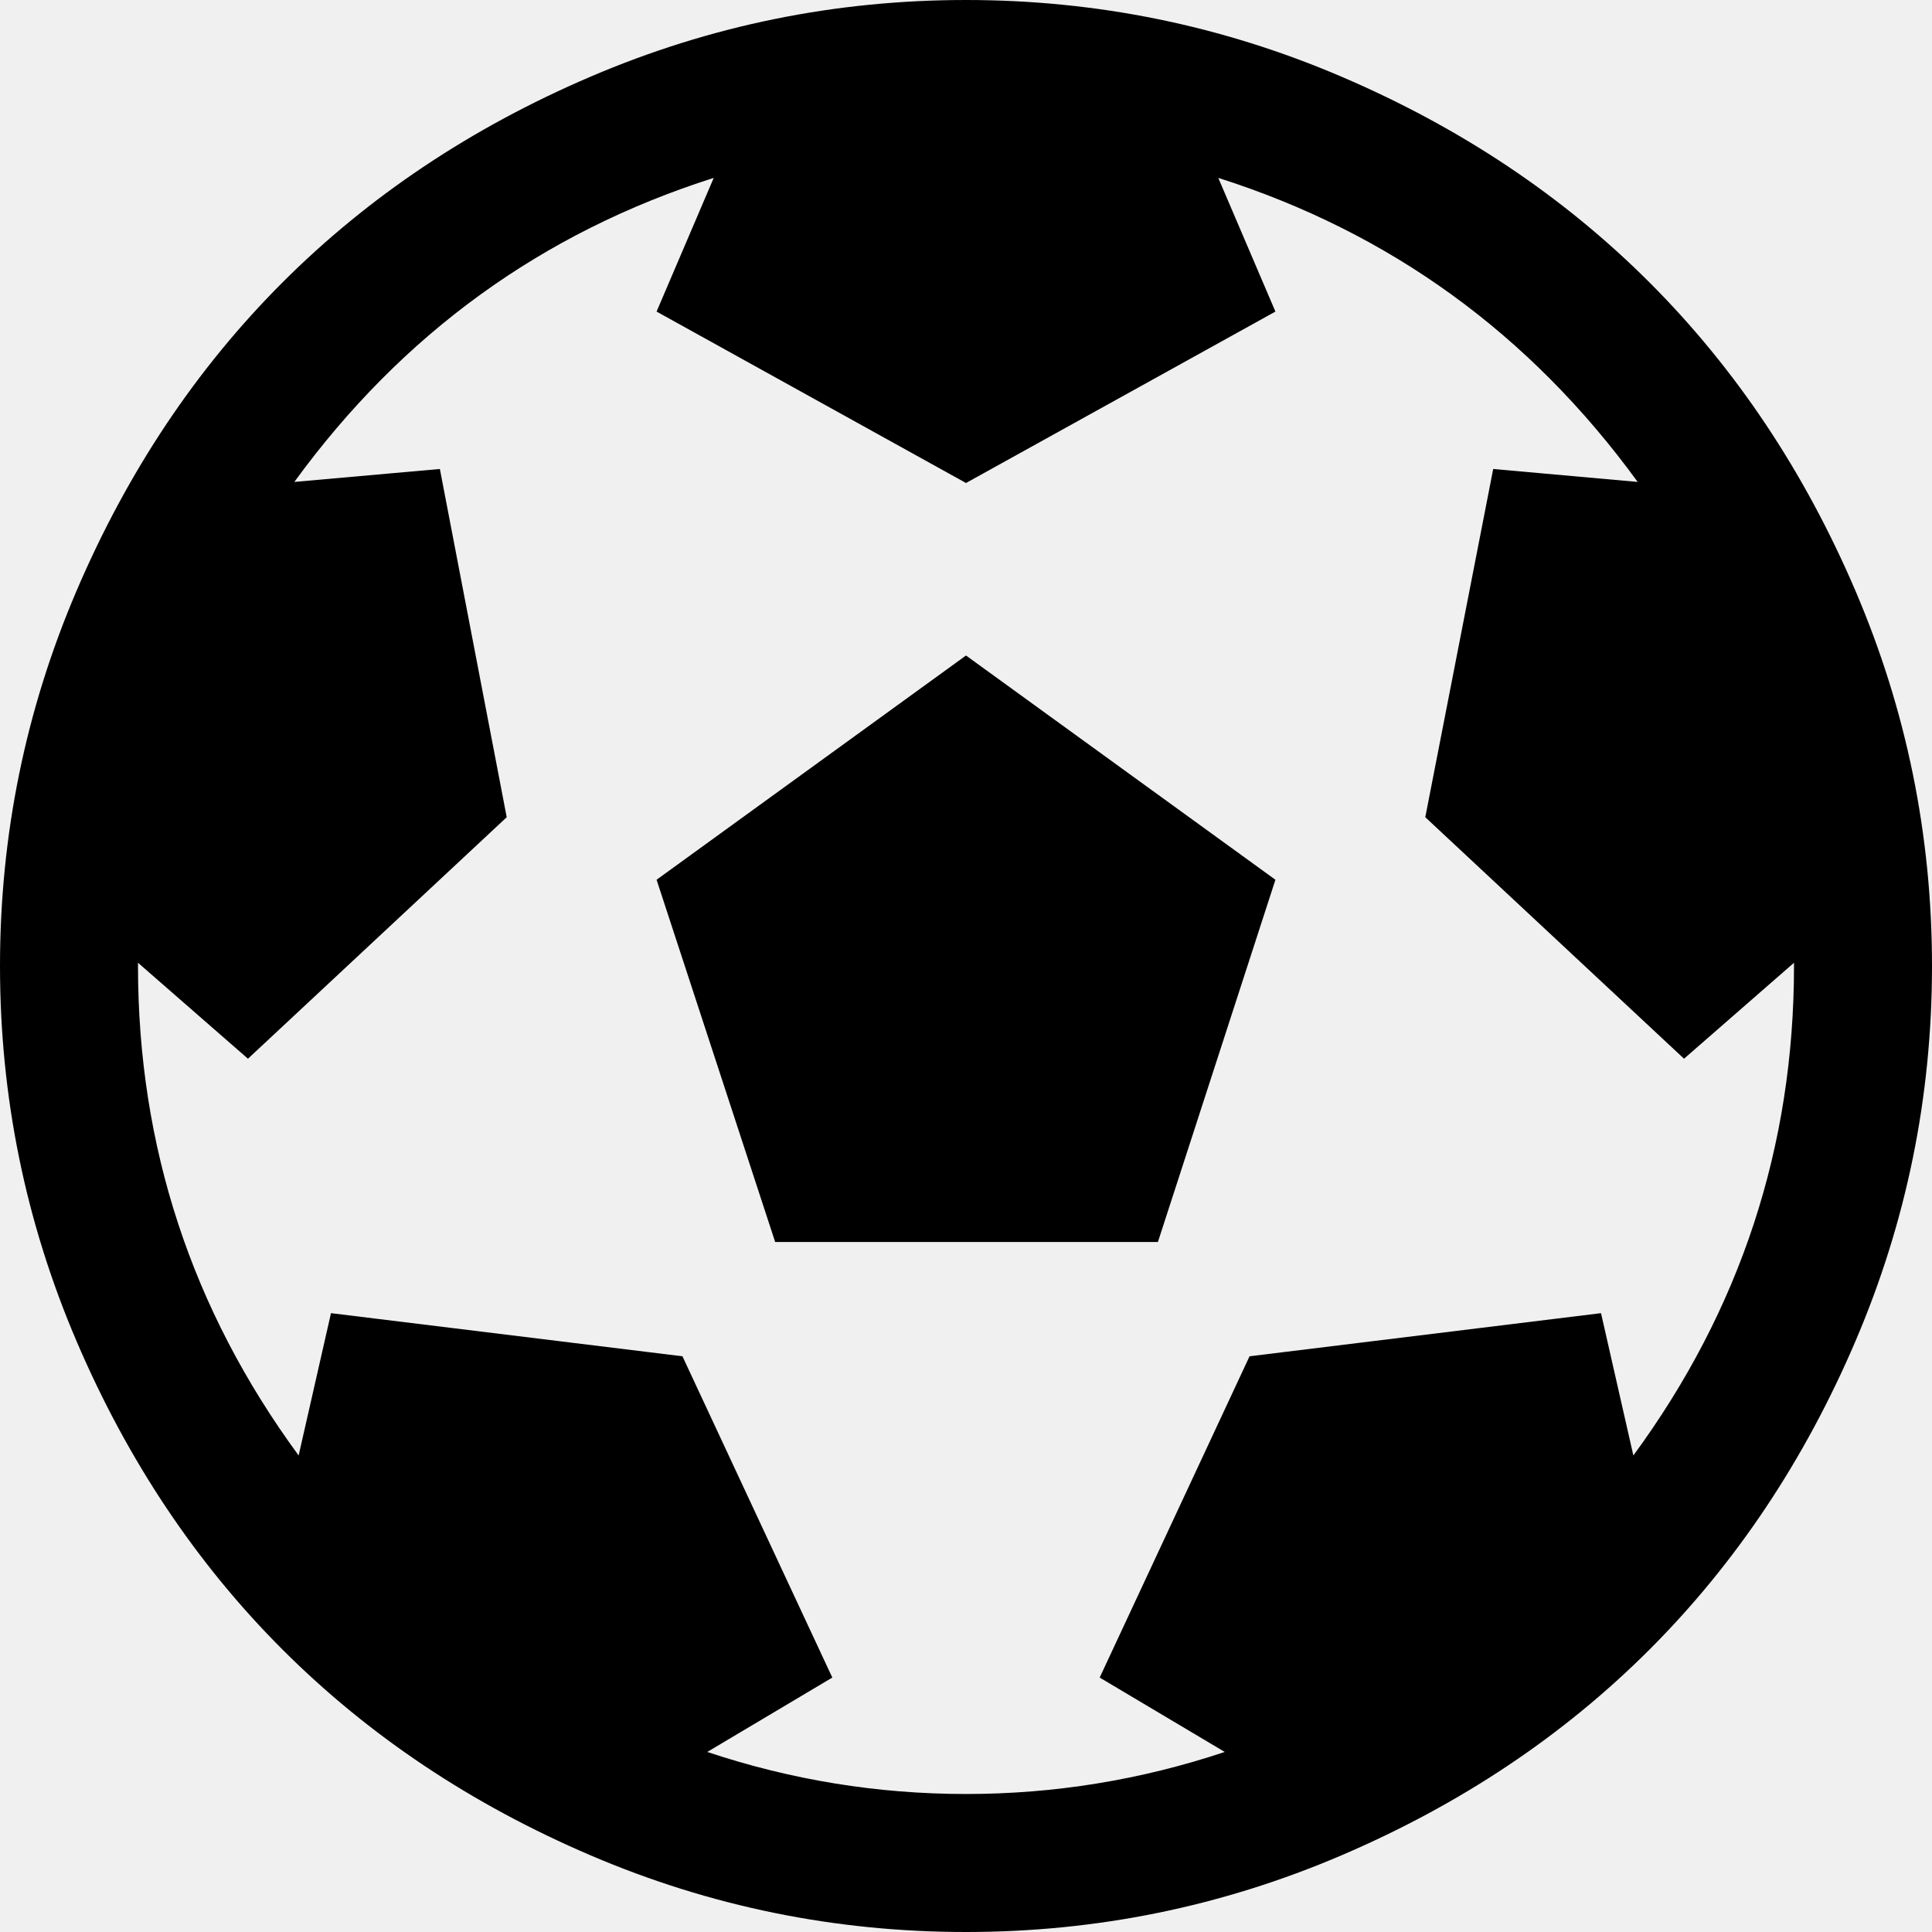
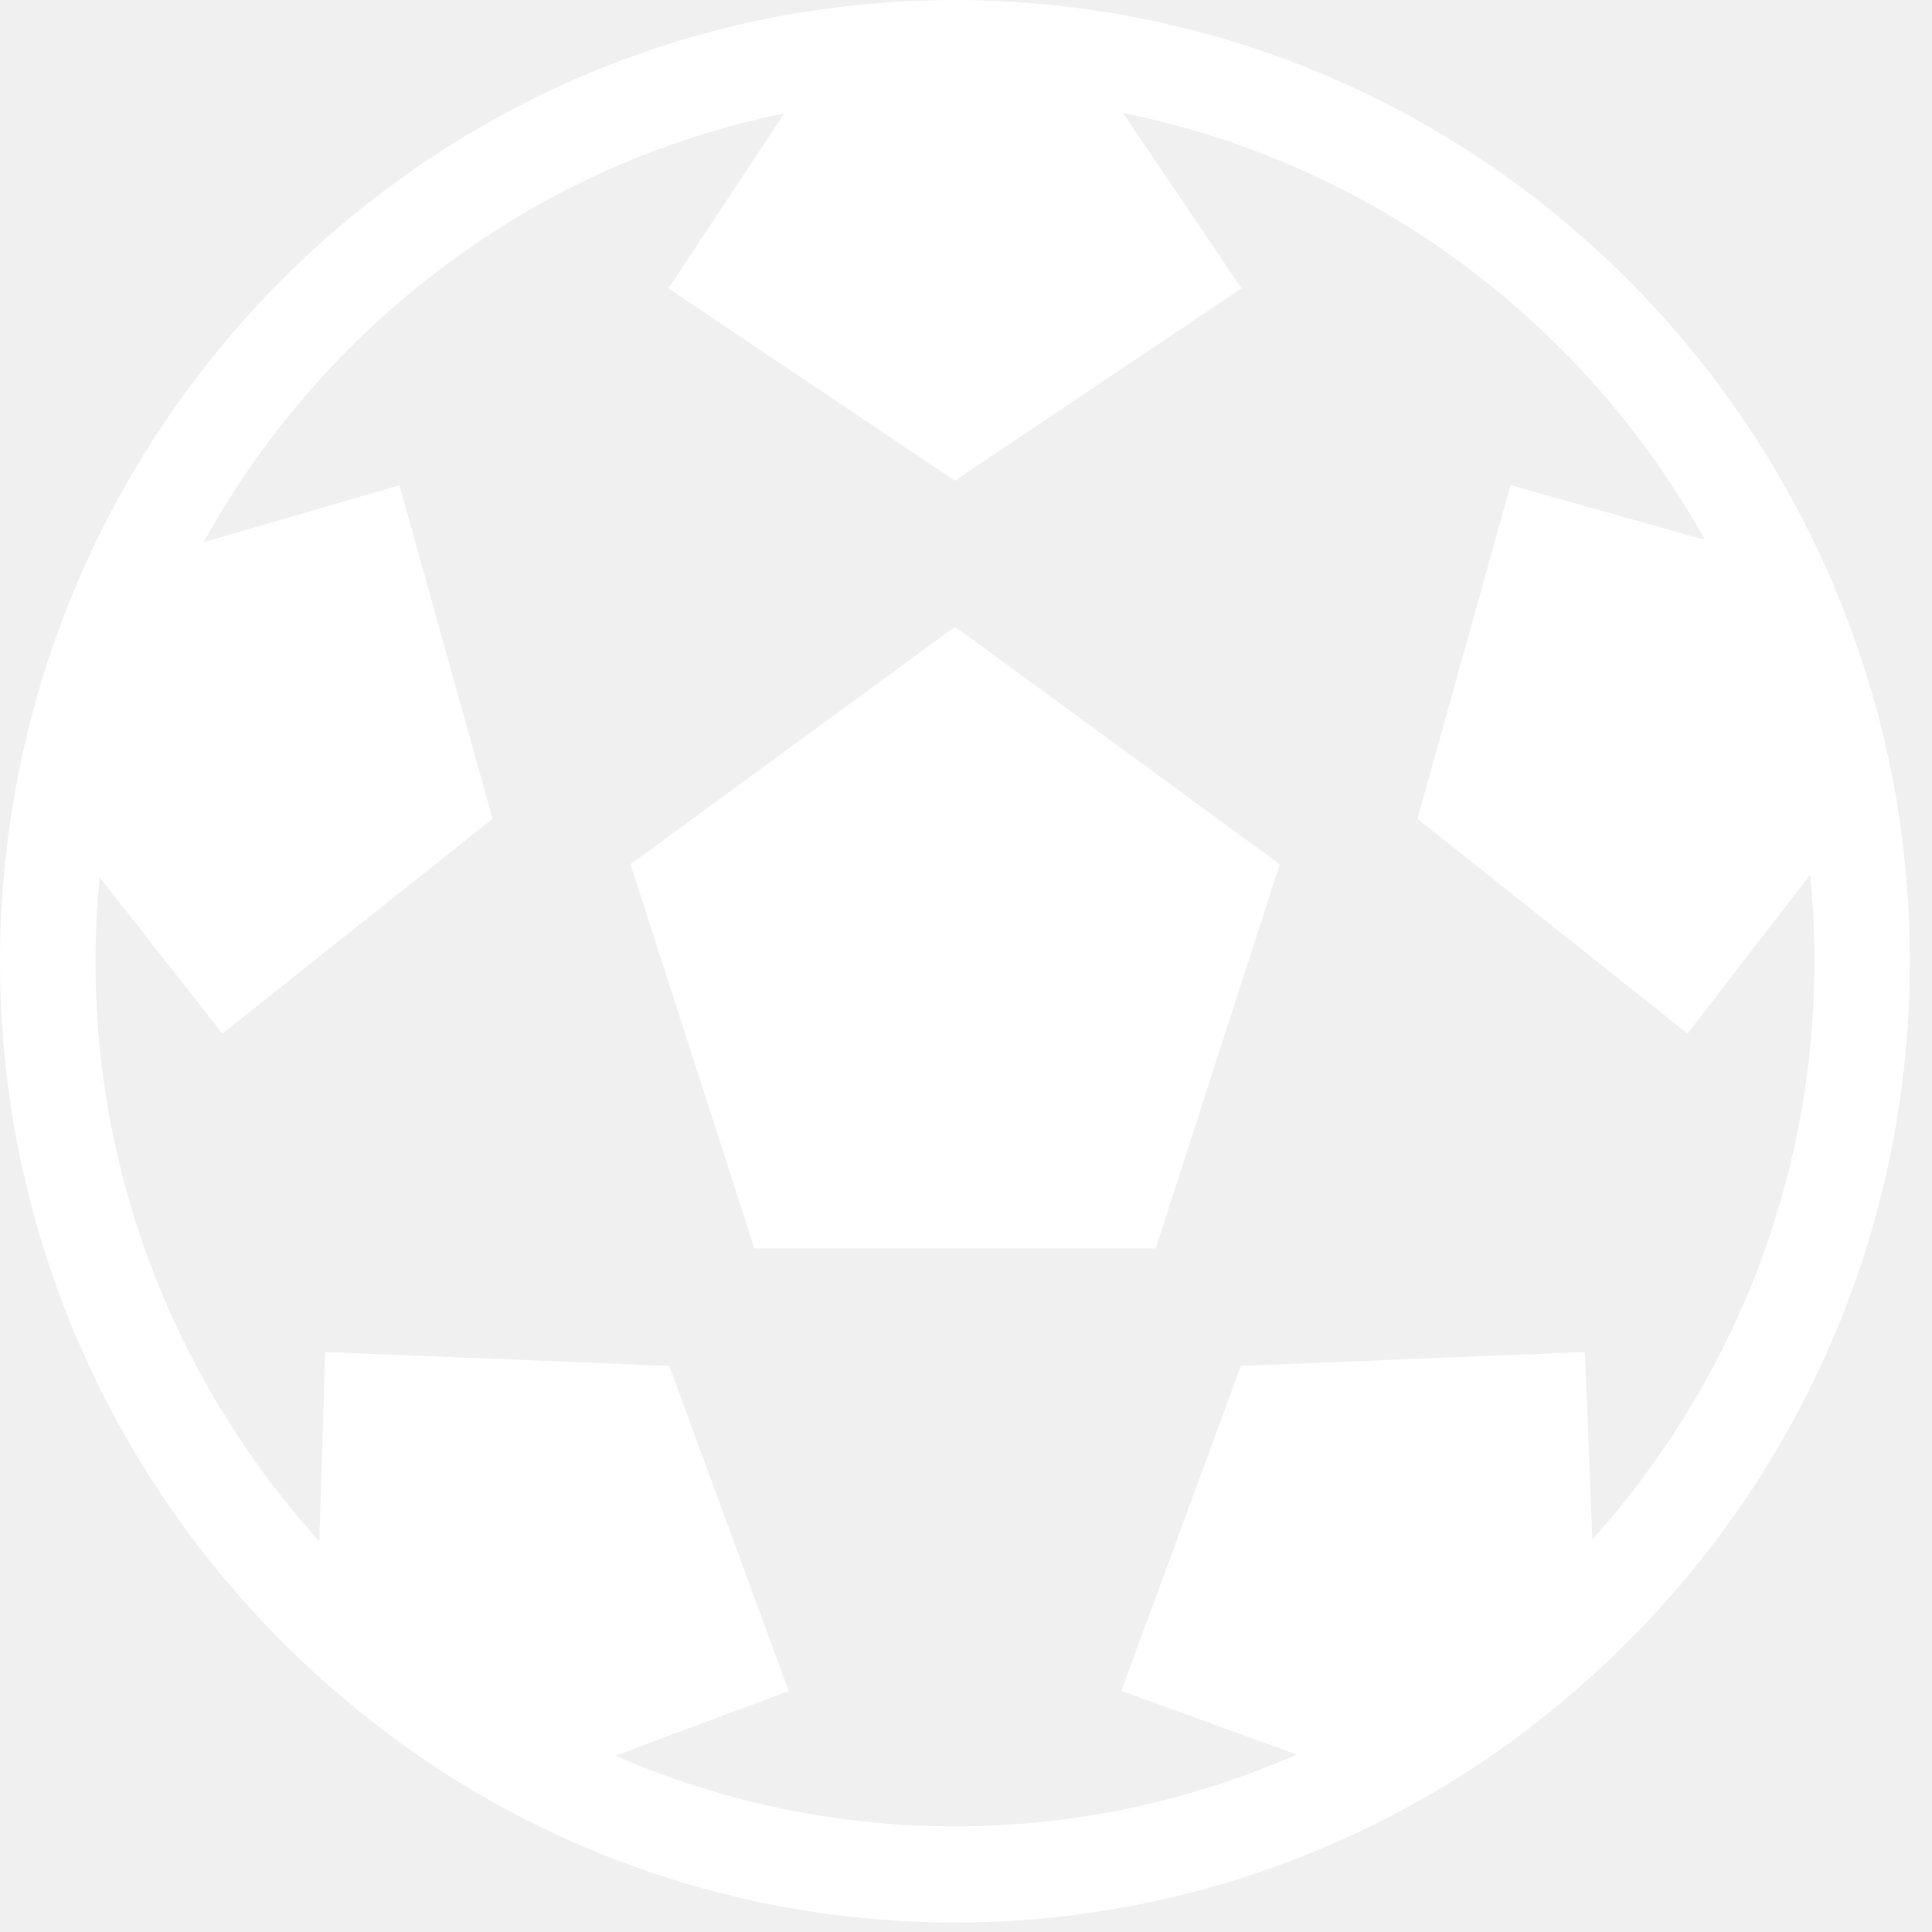
- <svg xmlns="http://www.w3.org/2000/svg" height="1792" viewBox="0 0 1792 1792" width="1792">
-   <path d="M609 816l287-208 287 208-109 336h-355zm287-816q182 0 348 71t286 191 191 286 71 348-71 348-191 286-286 191-348 71-348-71-286-191-191-286-71-348 71-348 191-286 286-191 348-71zm619 1350q149-203 149-454v-3l-102 89-240-224 63-323 134 12q-150-206-389-282l53 124-287 159-287-159 53-124q-239 76-389 282l135-12 62 323-240 224-102-89v3q0 251 149 454l30-132 326 40 139 298-116 69q117 39 240 39t240-39l-116-69 139-298 326-40z" />
+ <svg xmlns="http://www.w3.org/2000/svg" width="15px" height="15px" viewBox="0 0 15 15" version="1.1">
+   <defs />
+   <g id="icon_soccer" stroke="none" stroke-width="1" fill="none" fill-rule="evenodd">
+     <rect id="Bound" x="0" y="0" width="15" height="15" />
+     <g id="Group" fill="#FFFFFF">
+       <path d="M12.363,11.953 L12.305,10.497 L9.634,10.605 L8.706,13.128 L10.068,13.622 C9.254,13.979 8.358,14.18 7.414,14.18 C6.478,14.18 5.587,13.983 4.777,13.631 L6.124,13.129 L5.196,10.605 L2.525,10.497 L2.479,11.967 C1.403,10.774 0.741,9.197 0.741,7.463 C0.741,7.243 0.753,7.026 0.774,6.812 L1.727,8.025 L3.824,6.357 L3.101,3.767 L1.58,4.211 C2.514,2.521 4.15,1.275 6.09,0.88 L5.19,2.239 L7.414,3.732 L9.639,2.239 L8.719,0.877 C10.661,1.267 12.299,2.506 13.238,4.193 L11.728,3.766 L11.005,6.357 L13.102,8.025 L14.054,6.791 C14.076,7.012 14.087,7.236 14.087,7.463 C14.087,9.19 13.431,10.762 12.363,11.953 M14.681,5.977 C14.575,5.451 14.411,4.946 14.202,4.465 C13.149,2.053 10.868,0.308 8.153,0.038 C7.91,0.014 7.664,7.46388443e-05 7.414,7.46388443e-05 C7.155,7.46388443e-05 6.899,0.014 6.646,0.04 C3.933,0.321 1.657,2.076 0.613,4.494 C0.406,4.974 0.247,5.481 0.143,6.008 C0.051,6.479 0,6.965 0,7.463 C0,9.658 0.948,11.626 2.446,12.991 C2.865,13.372 3.322,13.71 3.819,13.987 C4.884,14.584 6.109,14.926 7.414,14.926 C8.73,14.926 9.963,14.577 11.034,13.972 C11.53,13.693 11.987,13.354 12.404,12.971 C13.89,11.607 14.828,9.648 14.828,7.463 C14.828,6.954 14.777,6.457 14.681,5.977" id="Fill-1" />
+       <polygon id="Fill-4" points="4.895 6.71 5.857 9.692 8.973 9.692 9.936 6.71 7.415 4.866" />
+     </g>
+   </g>
</svg>
